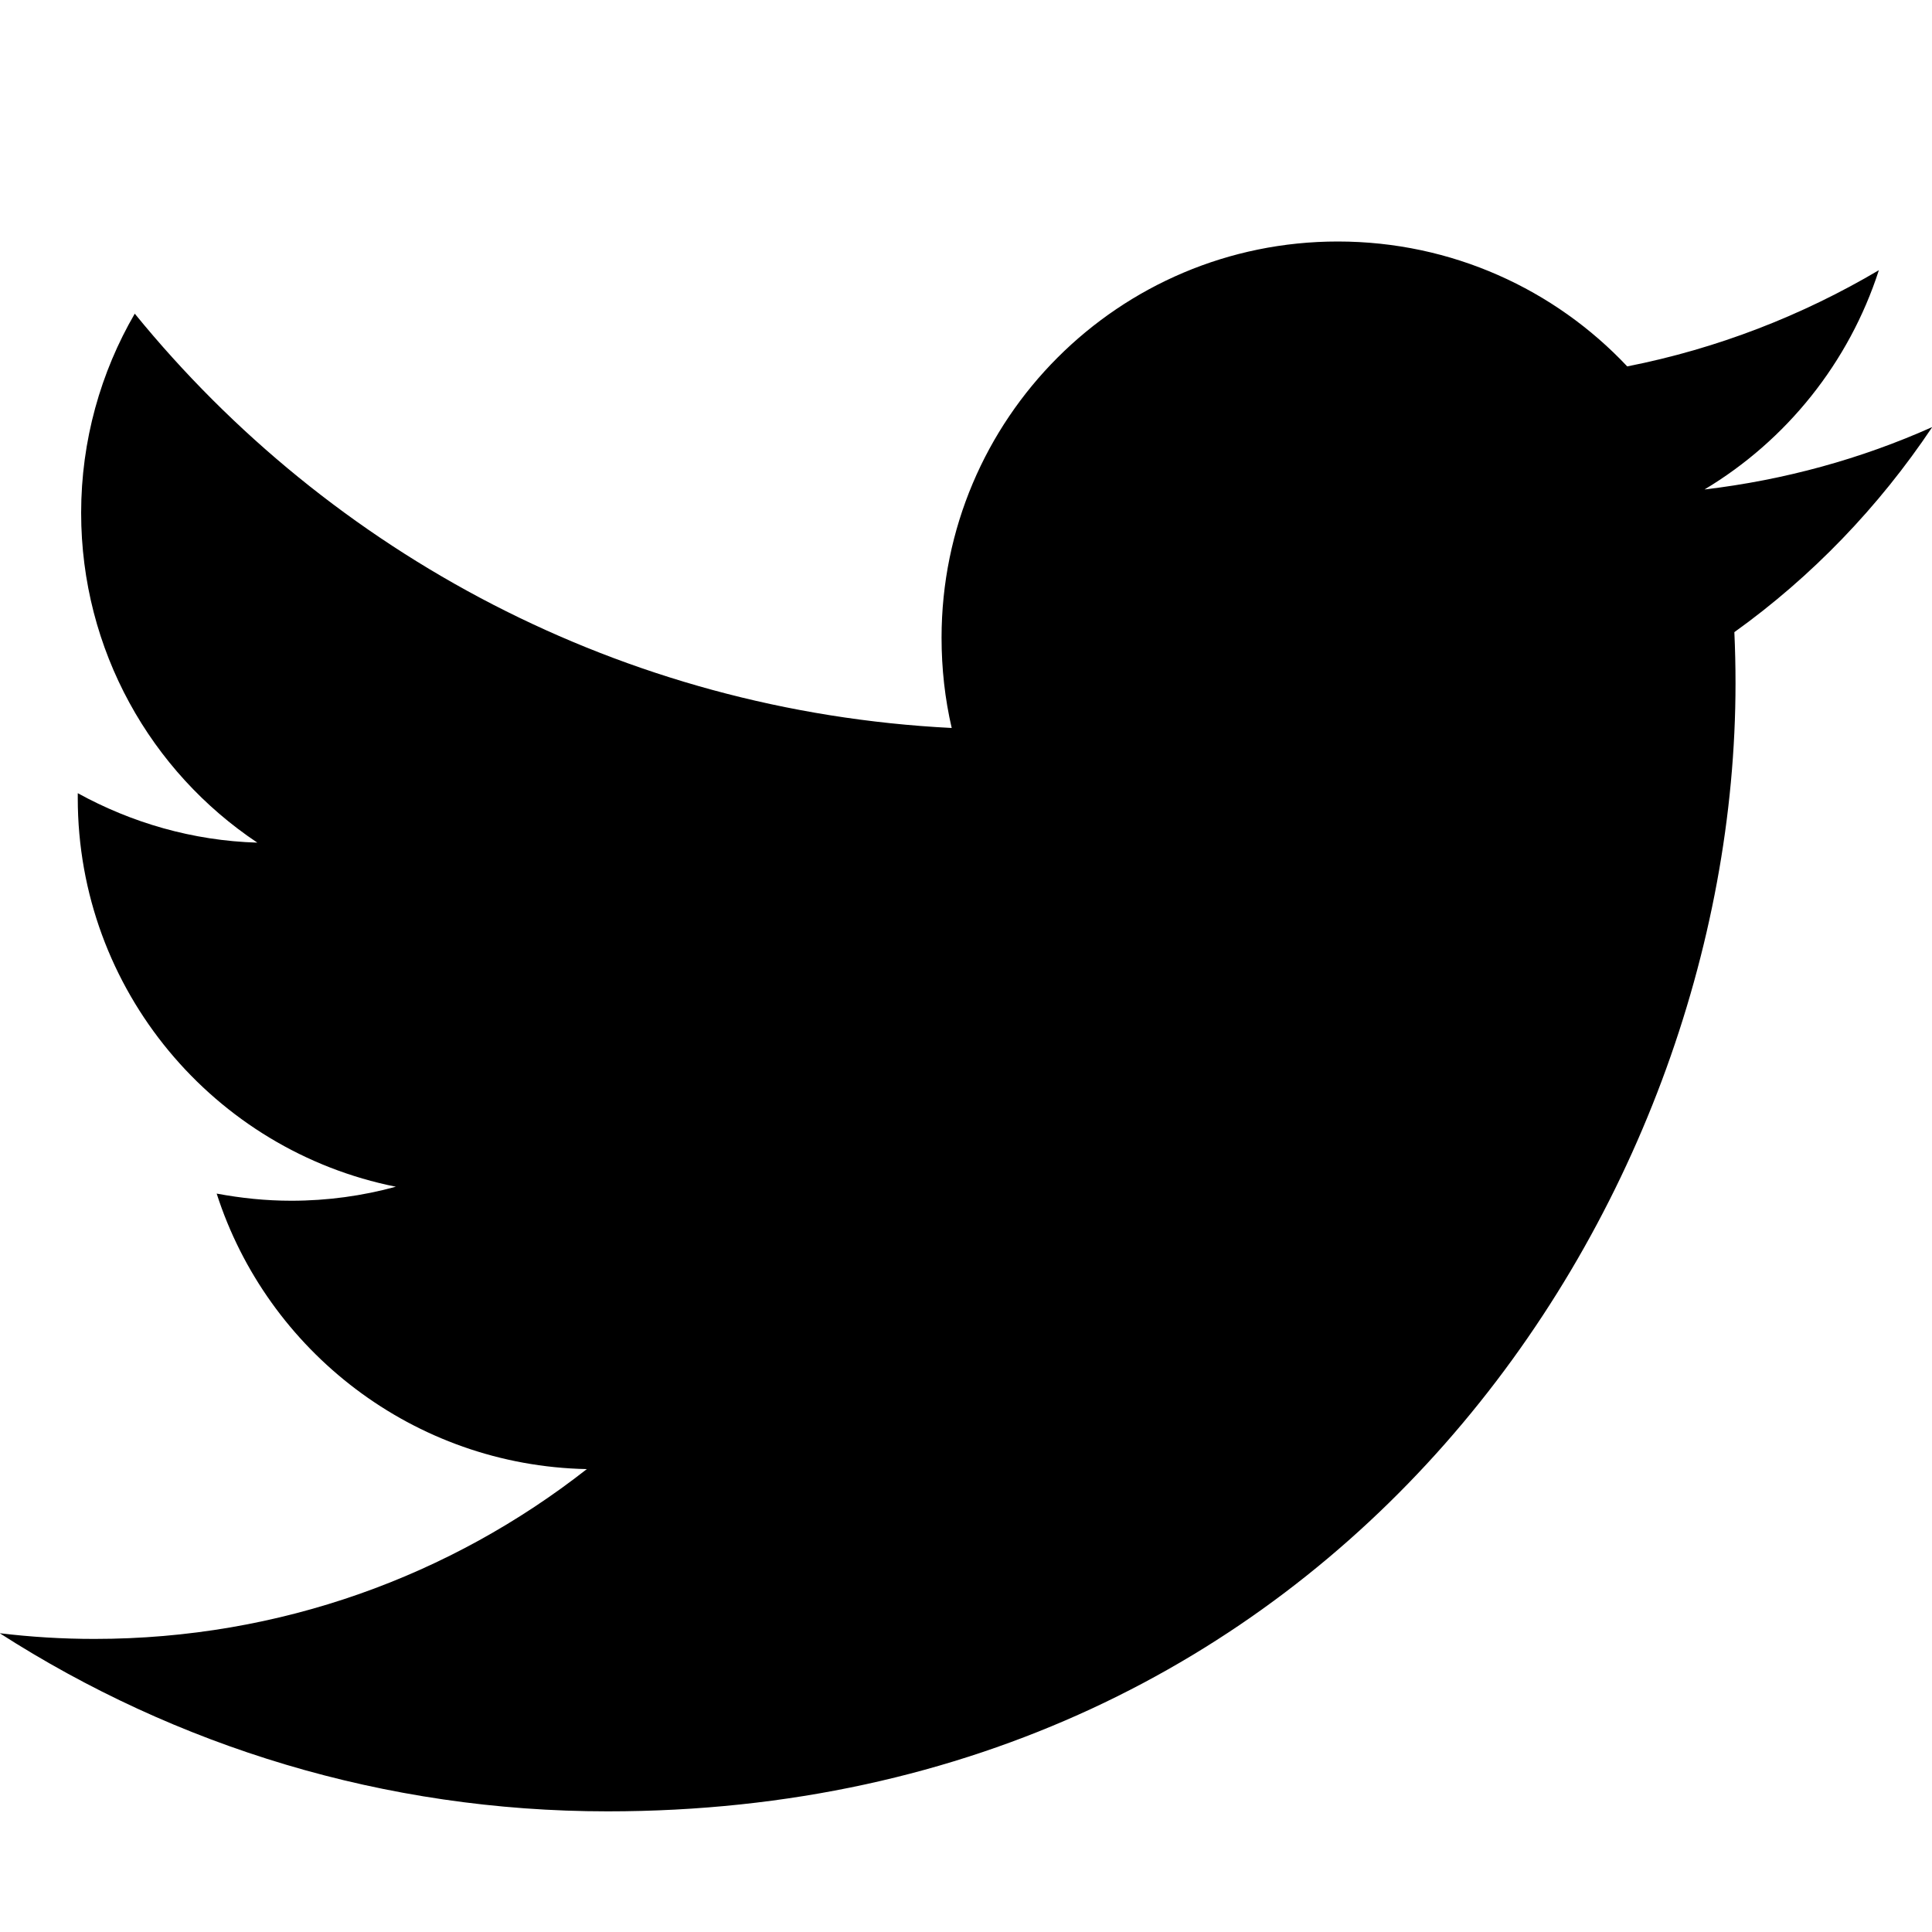
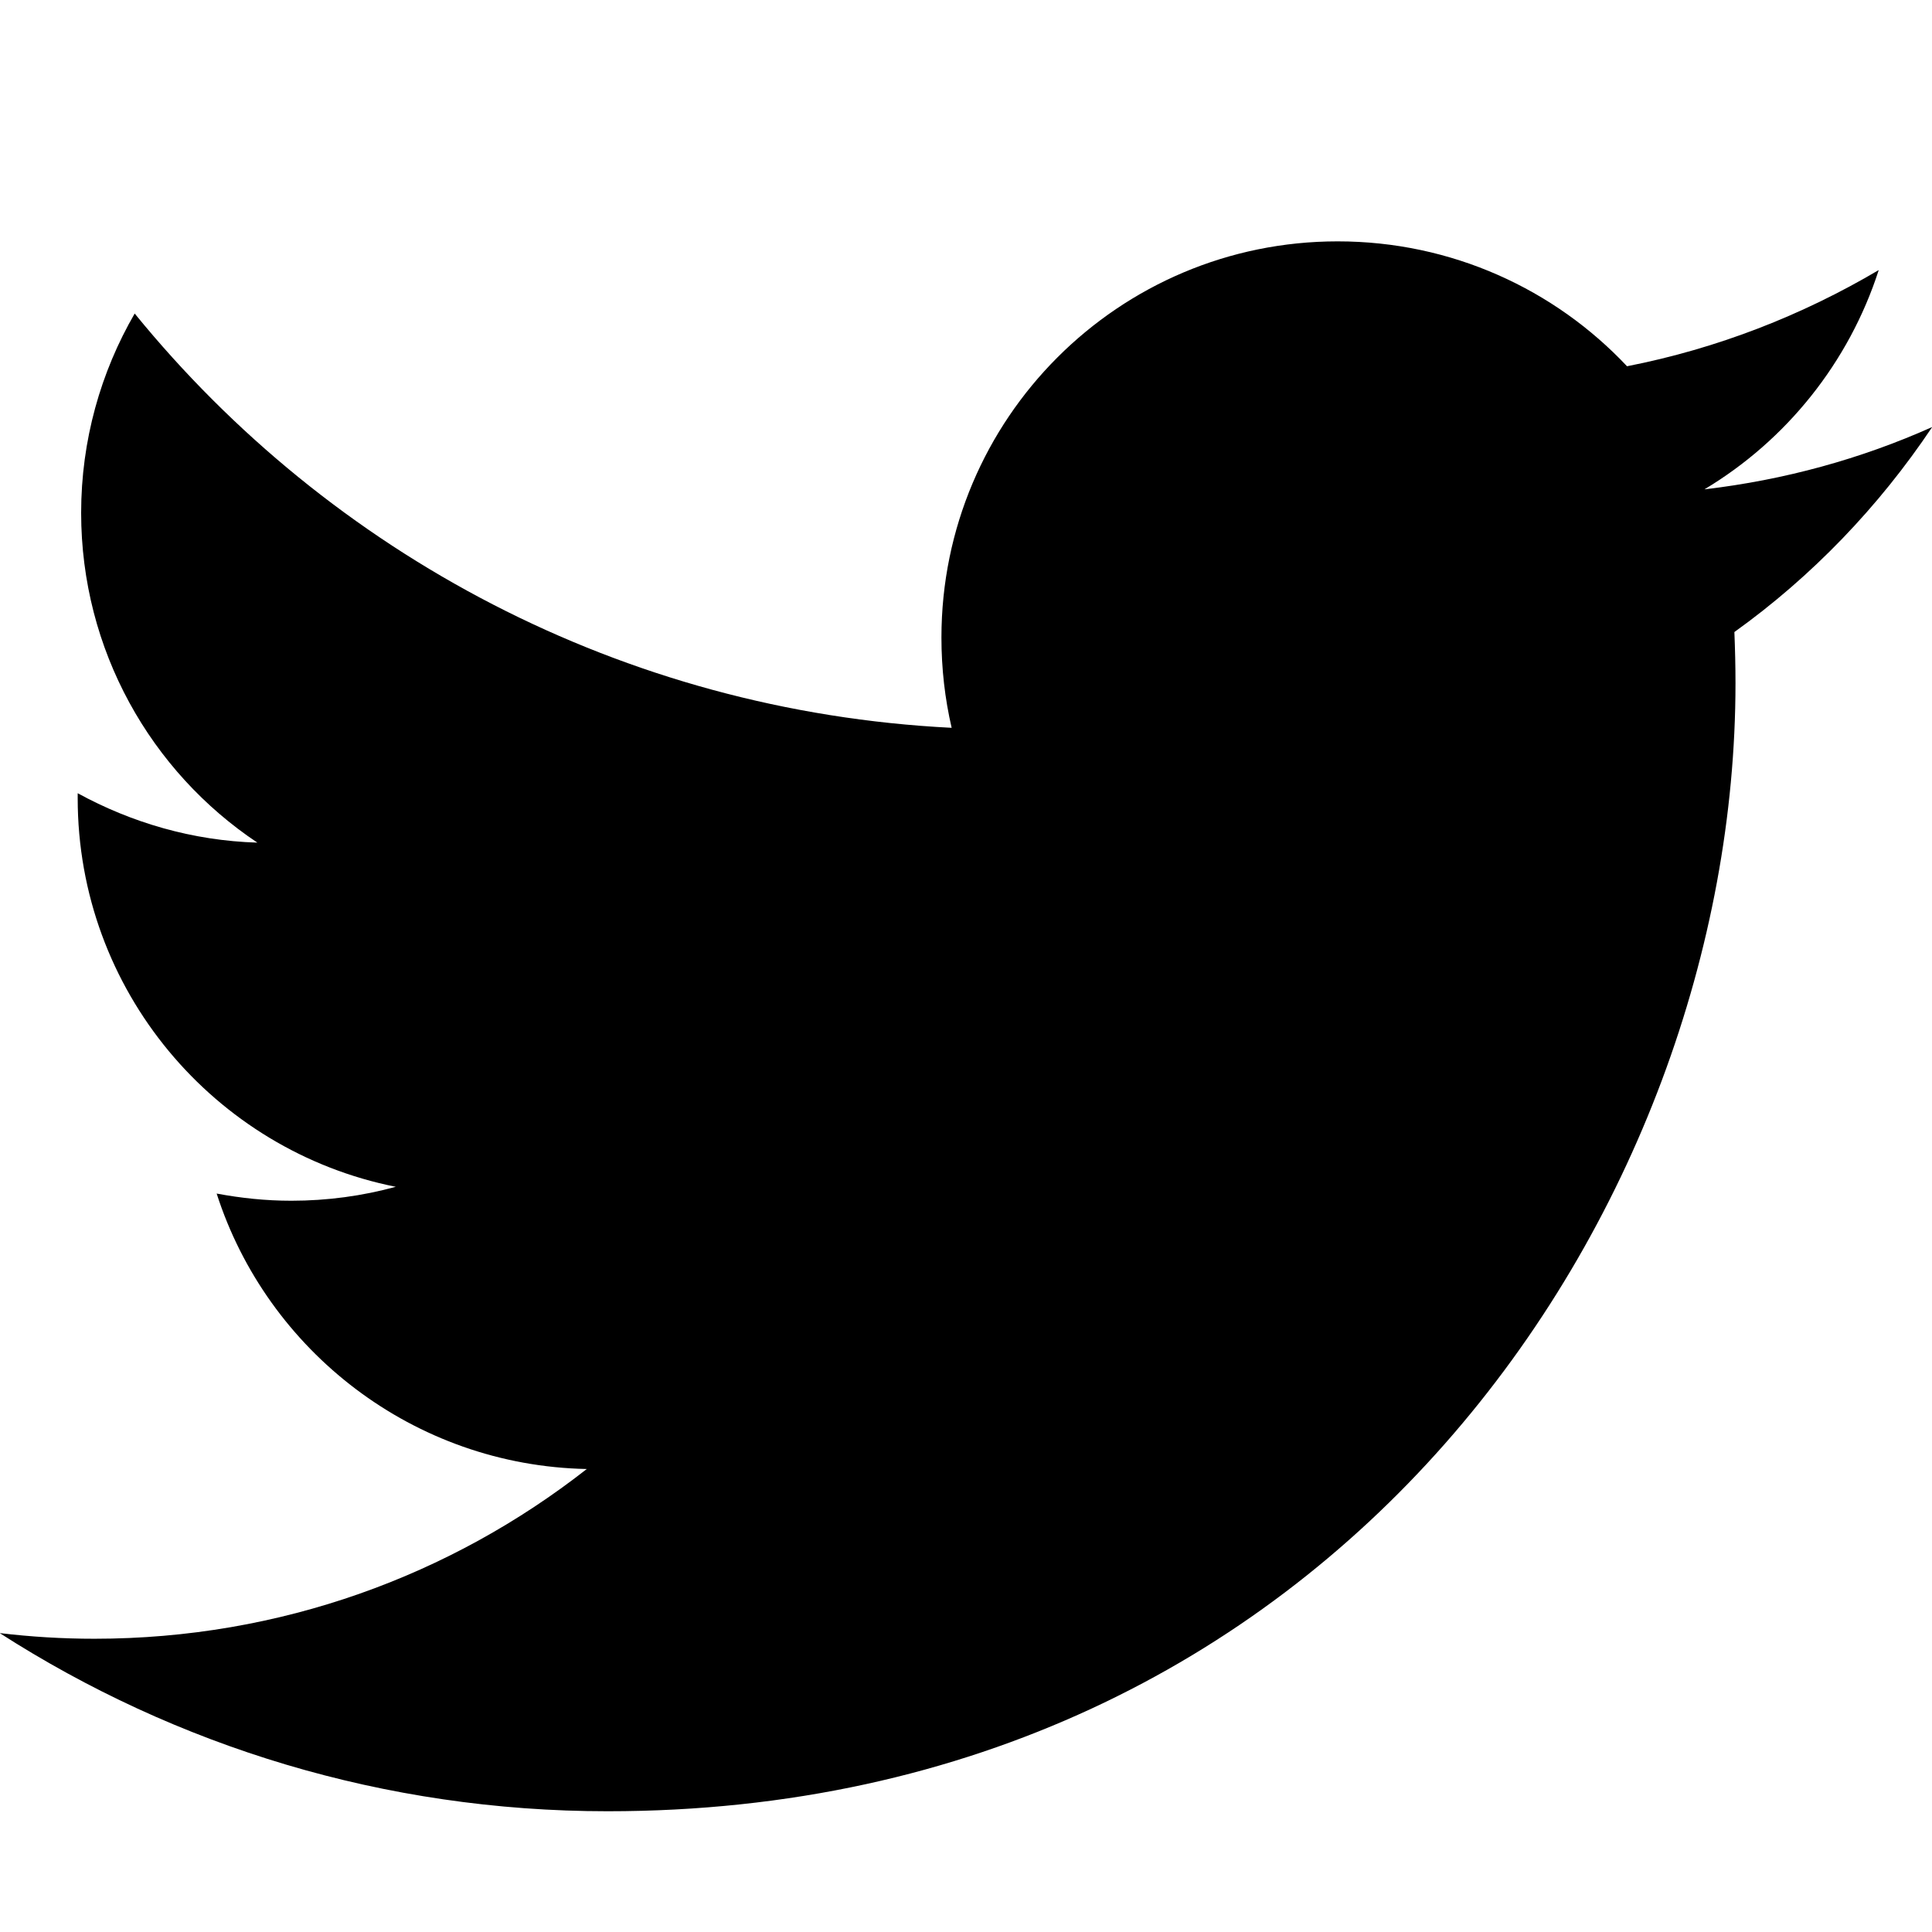
- <svg xmlns="http://www.w3.org/2000/svg" version="1.1" width="20" height="20" viewBox="0 0 20 20">
-   <path d="M20 4.422c-0.734 0.328-1.527 0.547-2.355 0.645 0.848-0.508 1.496-1.313 1.805-2.27-0.793 0.469-1.672 0.812-2.605 0.996-0.75-0.797-1.816-1.293-2.996-1.293-2.266 0-4.102 1.836-4.102 4.102 0 0.32 0.035 0.633 0.105 0.934-3.41-0.172-6.434-1.805-8.457-4.289-0.352 0.605-0.555 1.313-0.555 2.062 0 1.422 0.723 2.68 1.824 3.414-0.672-0.020-1.305-0.207-1.859-0.512 0 0.016 0 0.035 0 0.051 0 1.988 1.414 3.648 3.293 4.023-0.344 0.094-0.707 0.145-1.082 0.145-0.266 0-0.52-0.027-0.773-0.074 0.523 1.629 2.039 2.816 3.832 2.852-1.406 1.102-3.172 1.758-5.098 1.758-0.332 0-0.656-0.020-0.98-0.059 1.82 1.168 3.977 1.844 6.293 1.844 7.547 0 11.676-6.254 11.676-11.676 0-0.18-0.004-0.355-0.012-0.531 0.801-0.574 1.496-1.297 2.047-2.121z" />
+ <svg xmlns="http://www.w3.org/2000/svg" version="1.1" width="14" height="14" viewBox="0 0 14 14">
+   <path d="M14 3.095c-0.514 0.23-1.069 0.383-1.649 0.451 0.593-0.355 1.047-0.919 1.263-1.589-0.555 0.328-1.17 0.569-1.824 0.697-0.525-0.558-1.271-0.905-2.097-0.905-1.586 0-2.871 1.285-2.871 2.871 0 0.224 0.025 0.443 0.074 0.654-2.387-0.12-4.504-1.263-5.92-3.002-0.246 0.424-0.388 0.919-0.388 1.444 0 0.995 0.506 1.876 1.277 2.39-0.47-0.014-0.913-0.145-1.302-0.358 0 0.011 0 0.025 0 0.036 0 1.392 0.99 2.554 2.305 2.816-0.241 0.066-0.495 0.101-0.757 0.101-0.186 0-0.364-0.019-0.541-0.052 0.366 1.14 1.427 1.971 2.682 1.996-0.984 0.771-2.22 1.23-3.568 1.23-0.232 0-0.459-0.014-0.686-0.041 1.274 0.818 2.784 1.291 4.405 1.291 5.283 0 8.173-4.378 8.173-8.173 0-0.126-0.003-0.249-0.008-0.372 0.561-0.402 1.047-0.908 1.433-1.485z" />
</svg>
